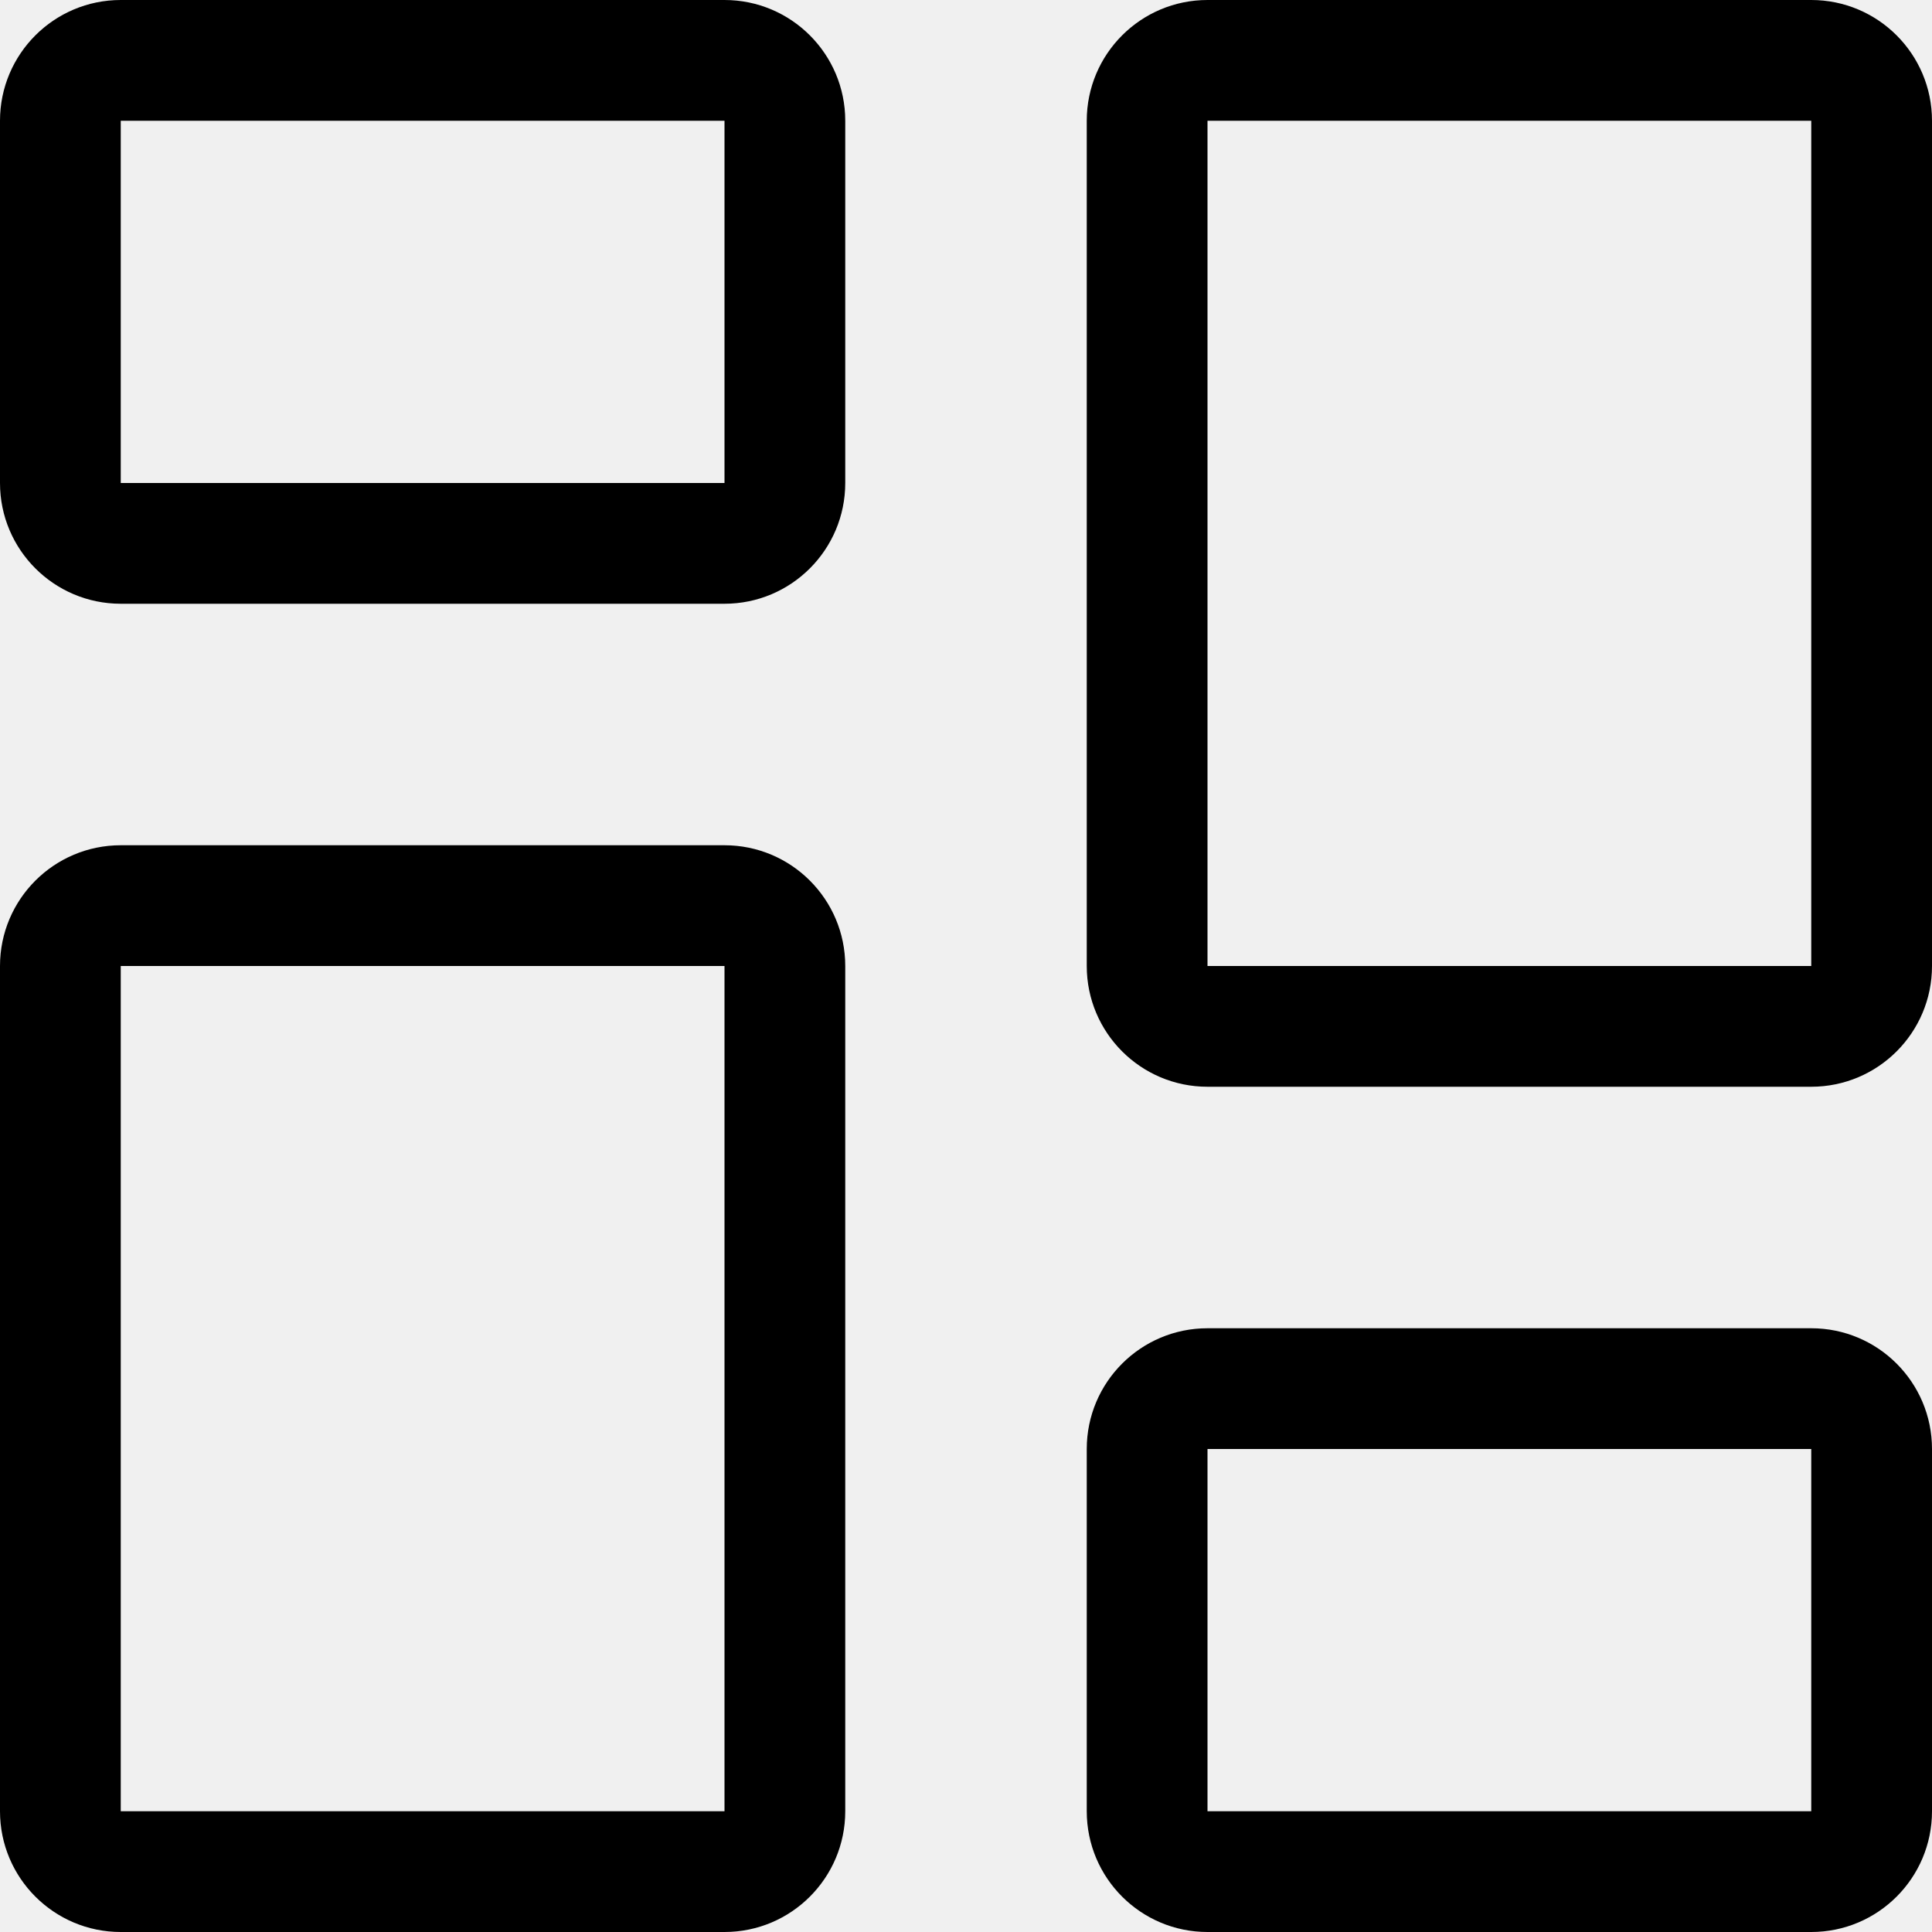
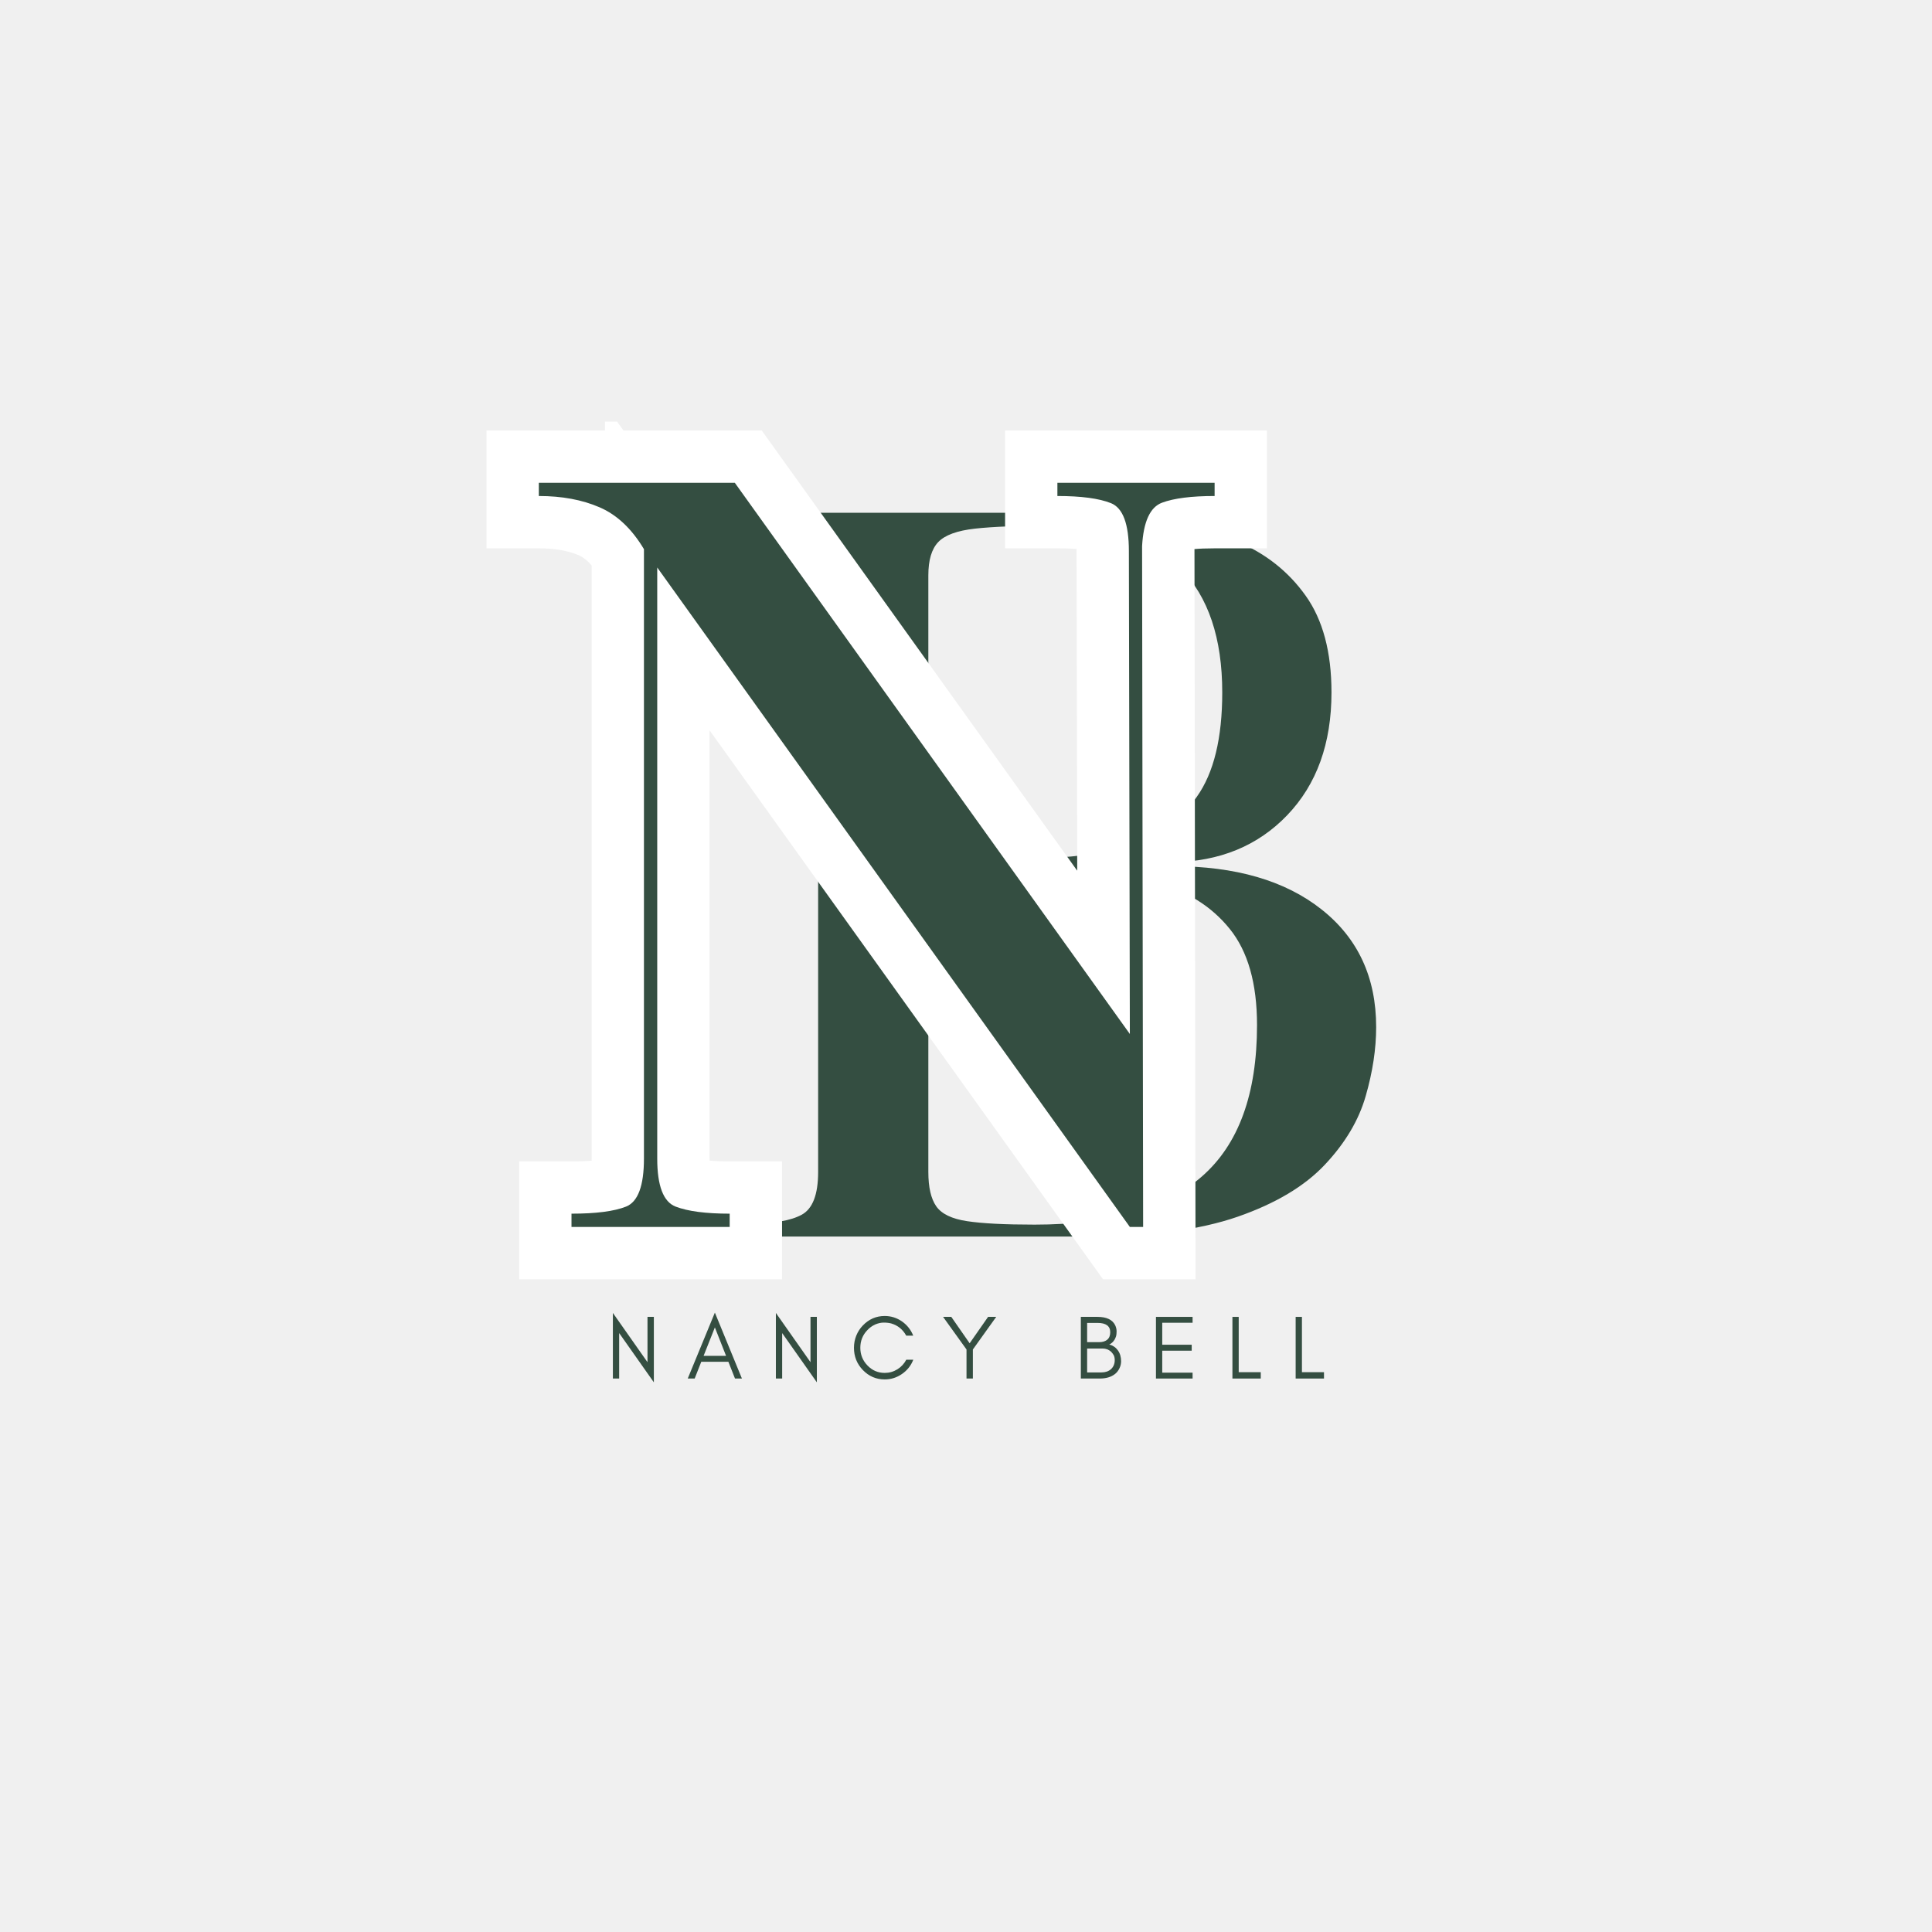
- <svg xmlns="http://www.w3.org/2000/svg" width="16" height="16" fill="currentColor" class="bi bi-columns-gap" viewBox="0 0 16 16">
-   <path d="M6 1v3H1V1zM1 0a1 1 0 0 0-1 1v3a1 1 0 0 0 1 1h5a1 1 0 0 0 1-1V1a1 1 0 0 0-1-1zm14 12v3h-5v-3zm-5-1a1 1 0 0 0-1 1v3a1 1 0 0 0 1 1h5a1 1 0 0 0 1-1v-3a1 1 0 0 0-1-1zM6 8v7H1V8zM1 7a1 1 0 0 0-1 1v7a1 1 0 0 0 1 1h5a1 1 0 0 0 1-1V8a1 1 0 0 0-1-1zm14-6v7h-5V1zm-5-1a1 1 0 0 0-1 1v7a1 1 0 0 0 1 1h5a1 1 0 0 0 1-1V1a1 1 0 0 0-1-1z" />
+ <svg xmlns="http://www.w3.org/2000/svg" width="500" zoomAndPan="magnify" viewBox="0 0 375 375" height="500" preserveAspectRatio="xMidYMid meet" version="1.0">
+   <defs>
+     <g />
+     <clipPath id="ea5c523ee4">
+       <rect x="0" width="137" y="0" height="194" />
+     </clipPath>
+     <clipPath id="aabc697833">
+       <path d="M 2 0.84 L 155 0.84 L 155 168 L 2 168 Z M 2 0.84 " clip-rule="nonzero" />
+     </clipPath>
+     <clipPath id="eef7631202">
+       <rect x="0" width="157" y="0" height="205" />
+     </clipPath>
+     <clipPath id="45d268beca">
+       <rect x="0" width="147" y="0" height="23" />
+     </clipPath>
+   </defs>
+   <g transform="matrix(1, 0, 0, 1, 139, 93)">
+     <g clip-path="url(#ea5c523ee4)">
+       <g fill="#344e41" fill-opacity="1">
+         <g transform="translate(0.721505, 147.0118)">
+           <g>
+             <path d="M 5.781 -137.984 L 5.781 -140.484 L 60.703 -140.484 C 67.898 -140.484 74.938 -140.129 81.812 -139.422 C 88.688 -138.723 94.883 -137.219 100.406 -134.906 C 105.926 -132.594 110.359 -129.086 113.703 -124.391 C 117.047 -119.703 118.719 -113.441 118.719 -105.609 C 118.719 -95.711 115.859 -87.773 110.141 -81.797 C 104.422 -75.828 97 -72.781 87.875 -72.656 L 87.875 -71.891 C 100.082 -71.891 109.719 -69.094 116.781 -63.5 C 123.852 -57.914 127.391 -50.301 127.391 -40.656 C 127.391 -36.414 126.711 -31.953 125.359 -27.266 C 124.016 -22.578 121.379 -18.145 117.453 -13.969 C 113.535 -9.789 107.883 -6.414 100.5 -3.844 C 93.113 -1.281 83.383 0 71.312 0 L 5.781 0 L 5.781 -2.5 C 10.406 -2.5 13.773 -3.078 15.891 -4.234 C 18.016 -5.391 19.078 -8.156 19.078 -12.531 L 19.078 -128.344 C 18.953 -132.457 17.828 -135.094 15.703 -136.25 C 13.586 -137.406 10.281 -137.984 5.781 -137.984 Z M 64.375 -71.109 L 40.469 -71.109 L 40.469 -12.531 C 40.469 -9.57 40.977 -7.352 42 -5.875 C 43.031 -4.395 45.023 -3.43 47.984 -2.984 C 50.941 -2.535 55.312 -2.312 61.094 -2.312 C 75.613 -2.312 86.438 -5.426 93.562 -11.656 C 100.695 -17.883 104.266 -27.68 104.266 -41.047 C 104.266 -49.141 102.492 -55.367 98.953 -59.734 C 95.422 -64.109 90.633 -67.098 84.594 -68.703 C 78.562 -70.305 71.82 -71.109 64.375 -71.109 Z M 40.469 -128.344 L 40.469 -73.422 L 60.906 -73.422 C 67.707 -73.422 73.867 -74.254 79.391 -75.922 C 84.922 -77.598 89.32 -80.75 92.594 -85.375 C 95.875 -90 97.516 -96.742 97.516 -105.609 C 97.516 -116.141 94.816 -124.164 89.422 -129.688 C 84.023 -135.219 75.738 -137.984 64.562 -137.984 C 58.008 -137.984 53 -137.789 49.531 -137.406 C 46.062 -137.02 43.68 -136.148 42.391 -134.797 C 41.109 -133.453 40.469 -131.301 40.469 -128.344 Z M 40.469 -128.344 " />
+           </g>
+         </g>
+       </g>
+     </g>
+   </g>
+   <g transform="matrix(1, 0, 0, 1, 92, 81)">
+     <g clip-path="url(#eef7631202)">
+       <g clip-path="url(#aabc697833)">
+         <g fill="#ffffff" fill-opacity="1">
+           <g transform="translate(7.630756, 157.1502)">
+             <g>
+               <path d="M 4.953 -154.605 L 48.215 -154.605 L 127.934 -43.363 L 119.68 -37.449 L 109.523 -37.43 L 109.328 -131.152 C 109.328 -132.59 109.25 -133.512 109.098 -133.922 C 109.23 -133.562 109.477 -133.172 109.836 -132.758 C 110.48 -132.008 111.285 -131.441 112.242 -131.059 C 111.141 -131.496 108.93 -131.719 105.613 -131.719 L 95.457 -131.719 L 95.457 -154.605 L 146.281 -154.605 L 146.281 -131.719 L 136.125 -131.719 C 132.852 -131.719 130.629 -131.5 129.457 -131.066 C 130.297 -131.375 131.02 -131.84 131.625 -132.461 C 132.004 -132.848 132.281 -133.227 132.453 -133.602 C 132.344 -133.363 132.258 -132.695 132.199 -131.602 L 122.059 -132.164 L 132.215 -132.18 L 132.426 10.156 L 114.465 10.156 L 19.684 -122.086 L 27.938 -128.004 L 38.094 -128.004 L 38.094 -13.277 C 38.094 -11.887 38.168 -11 38.312 -10.617 C 38.172 -10.988 37.918 -11.379 37.547 -11.797 C 36.906 -12.52 36.121 -13.062 35.188 -13.426 C 36.379 -12.965 38.652 -12.73 42.008 -12.73 L 52.164 -12.73 L 52.164 10.156 L 1.141 10.156 L 1.141 -12.73 L 11.293 -12.73 C 14.746 -12.73 17.023 -12.953 18.125 -13.391 C 17.164 -13.008 16.363 -12.441 15.715 -11.691 C 15.359 -11.273 15.113 -10.887 14.98 -10.527 C 15.133 -10.938 15.207 -11.852 15.207 -13.277 L 15.207 -131.57 L 25.363 -131.57 L 16.656 -126.344 C 15.398 -128.438 14.086 -129.777 12.723 -130.367 C 10.637 -131.27 8.047 -131.719 4.953 -131.719 L -5.203 -131.719 L -5.203 -154.605 Z M 4.953 -134.293 L 4.953 -144.449 L 15.109 -144.449 L 15.109 -141.871 L 4.953 -141.871 L 4.953 -152.027 C 10.844 -152.027 16.113 -151.023 20.766 -149.016 C 26.137 -146.699 30.57 -142.625 34.07 -136.793 L 35.52 -134.383 L 35.52 -13.277 C 35.52 -3.41 32.234 2.84 25.668 5.465 C 22.145 6.875 17.355 7.578 11.293 7.578 L 11.293 -2.574 L 21.449 -2.574 L 21.449 0 L 11.293 0 L 11.293 -10.156 L 42.008 -10.156 L 42.008 0 L 31.852 0 L 31.852 -2.574 L 42.008 -2.574 L 42.008 7.578 C 36.113 7.578 31.387 6.887 27.824 5.5 C 21.129 2.898 17.785 -3.359 17.785 -13.277 L 17.785 -159.605 L 127.934 -5.914 L 119.68 0 L 119.68 -10.156 L 122.258 -10.156 L 122.258 0 L 112.102 0.016 L 111.902 -132.438 L 111.918 -132.727 C 112.121 -136.387 112.812 -139.5 113.992 -142.07 C 115.805 -146.02 118.602 -148.699 122.387 -150.105 C 125.84 -151.387 130.418 -152.027 136.125 -152.027 L 136.125 -141.871 L 125.973 -141.871 L 125.973 -144.449 L 136.125 -144.449 L 136.125 -134.293 L 105.613 -134.293 L 105.613 -144.449 L 115.766 -144.449 L 115.766 -141.871 L 105.613 -141.871 L 105.613 -152.027 C 111.539 -152.027 116.266 -151.324 119.785 -149.914 C 126.352 -147.289 129.637 -141.047 129.637 -131.195 L 129.902 -5.754 L 34.742 -138.531 L 42.996 -144.449 L 42.996 -134.293 Z M 4.953 -134.293 " />
+             </g>
+           </g>
+         </g>
+       </g>
+       <g fill="#344e41" fill-opacity="1">
+         <g transform="translate(7.630756, 157.1502)">
+           <g>
+             <path d="M 4.953 -144.438 L 43 -144.438 L 119.672 -37.453 L 119.484 -131.172 C 119.484 -136.453 118.328 -139.555 116.016 -140.484 C 113.703 -141.41 110.234 -141.875 105.609 -141.875 L 105.609 -144.438 L 136.125 -144.438 L 136.125 -141.875 C 131.633 -141.875 128.234 -141.441 125.922 -140.578 C 123.609 -139.723 122.316 -136.914 122.047 -132.156 L 122.25 0 L 119.672 0 L 27.938 -128 L 27.938 -13.281 C 27.938 -7.988 29.125 -4.879 31.5 -3.953 C 33.883 -3.035 37.383 -2.578 42 -2.578 L 42 0 L 11.297 0 L 11.297 -2.578 C 16.047 -2.578 19.578 -3.035 21.891 -3.953 C 24.203 -4.879 25.359 -7.988 25.359 -13.281 L 25.359 -131.562 C 22.984 -135.531 20.109 -138.238 16.734 -139.688 C 13.367 -141.145 9.441 -141.875 4.953 -141.875 Z M 4.953 -144.438 " />
+           </g>
+         </g>
+       </g>
+     </g>
+   </g>
+   <g transform="matrix(1, 0, 0, 1, 117, 250)">
+     <g clip-path="url(#45d268beca)">
+       <g fill="#344e41" fill-opacity="1">
+         <g transform="translate(0.631096, 17.57362)">
+           <g>
+             <path d="M 2.547 -8.828 L 2.547 0 L 1.328 0 L 1.328 -12.734 L 8.047 -3.172 L 8.047 -11.969 L 9.281 -11.969 L 9.281 0.734 Z M 2.547 -8.828 " />
+           </g>
+         </g>
+       </g>
+       <g fill="#344e41" fill-opacity="1">
+         <g transform="translate(16.31849, 17.57362)">
+           <g>
+             <path d="M 3.25 -4.406 L 7.609 -4.406 L 5.438 -9.922 Z M 10.688 0 L 9.344 0 L 8.062 -3.25 L 2.797 -3.25 L 1.516 0 L 0.172 0 L 5.438 -12.797 Z M 10.688 0 " />
+           </g>
+         </g>
+       </g>
+       <g fill="#344e41" fill-opacity="1">
+         <g transform="translate(32.2699, 17.57362)">
+           <g>
+             <path d="M 2.547 -8.828 L 2.547 0 L 1.328 0 L 1.328 -12.734 L 8.047 -3.172 L 8.047 -11.969 L 9.281 -11.969 L 9.281 0.734 Z M 2.547 -8.828 " />
+           </g>
+         </g>
+       </g>
+       <g fill="#344e41" fill-opacity="1">
+         <g transform="translate(47.9573, 17.57362)">
+           <g>
+             <path d="M 12.312 -3.656 C 11.863 -2.508 11.133 -1.586 10.125 -0.891 C 9.102 -0.18 7.984 0.172 6.766 0.172 C 5.109 0.172 3.691 -0.438 2.516 -1.656 C 1.367 -2.852 0.797 -4.289 0.797 -5.969 C 0.797 -6.801 0.945 -7.594 1.25 -8.344 C 1.551 -9.082 1.973 -9.734 2.516 -10.297 C 3.691 -11.523 5.109 -12.141 6.766 -12.141 C 7.984 -12.141 9.098 -11.789 10.109 -11.094 C 11.117 -10.383 11.848 -9.461 12.297 -8.328 L 10.938 -8.328 C 10.289 -9.516 9.328 -10.301 8.047 -10.688 C 7.617 -10.801 7.129 -10.859 6.578 -10.859 C 6.035 -10.859 5.473 -10.734 4.891 -10.484 C 4.316 -10.211 3.82 -9.852 3.406 -9.406 C 2.488 -8.457 2.031 -7.312 2.031 -5.969 C 2.031 -4.645 2.488 -3.504 3.406 -2.547 C 4.332 -1.578 5.453 -1.094 6.766 -1.094 C 7.648 -1.094 8.473 -1.328 9.234 -1.797 C 9.973 -2.266 10.547 -2.883 10.953 -3.656 Z M 12.312 -3.656 " />
+           </g>
+         </g>
+       </g>
+       <g fill="#344e41" fill-opacity="1">
+         <g transform="translate(65.88002, 17.57362)">
+           <g>
+             <path d="M 5.953 -5.641 L 5.953 0 L 4.719 0 L 4.719 -5.641 L 0.172 -11.969 L 1.766 -11.969 L 5.328 -6.844 L 8.906 -11.969 L 10.484 -11.969 Z M 5.953 -5.641 " />
+           </g>
+         </g>
+       </g>
+       <g fill="#344e41" fill-opacity="1">
+         <g transform="translate(81.62021, 17.57362)">
+           <g />
+         </g>
+       </g>
+       <g fill="#344e41" fill-opacity="1">
+         <g transform="translate(91.46408, 17.57362)">
+           <g>
+             <path d="M 9.141 -3.344 C 9.141 -2.852 9.023 -2.383 8.797 -1.938 C 8.578 -1.488 8.281 -1.125 7.906 -0.844 C 7.176 -0.281 6.203 0 4.984 0 L 1.328 0 L 1.328 -11.969 L 4.562 -11.969 C 6.312 -11.969 7.453 -11.43 7.984 -10.359 C 8.172 -9.961 8.266 -9.566 8.266 -9.172 C 8.266 -8.773 8.234 -8.461 8.172 -8.234 C 8.098 -8.004 8.004 -7.785 7.891 -7.578 C 7.617 -7.117 7.27 -6.797 6.844 -6.609 C 7.551 -6.422 8.109 -6.039 8.516 -5.469 C 8.93 -4.895 9.141 -4.188 9.141 -3.344 Z M 7.031 -8.984 C 7.031 -10.191 6.207 -10.797 4.562 -10.797 L 2.547 -10.797 L 2.547 -7.062 L 4.906 -7.062 C 5.539 -7.062 6.051 -7.219 6.438 -7.531 C 6.832 -7.852 7.031 -8.336 7.031 -8.984 Z M 7.906 -3.578 C 7.906 -3.93 7.844 -4.242 7.719 -4.516 C 7.57 -4.773 7.395 -5.008 7.188 -5.219 C 6.719 -5.625 6.164 -5.828 5.531 -5.828 L 2.547 -5.828 L 2.547 -1.188 L 5.328 -1.188 C 6.086 -1.188 6.707 -1.398 7.188 -1.828 C 7.664 -2.273 7.906 -2.859 7.906 -3.578 Z M 7.906 -3.578 " />
+           </g>
+         </g>
+       </g>
+       <g fill="#344e41" fill-opacity="1">
+         <g transform="translate(106.0426, 17.57362)">
+           <g>
+             <path d="M 8.438 0 L 1.328 0 L 1.328 -11.969 L 8.438 -11.969 L 8.438 -10.828 L 2.547 -10.828 L 2.547 -6.562 L 8.266 -6.562 L 8.266 -5.406 L 2.547 -5.406 L 2.547 -1.141 L 8.438 -1.141 Z M 8.438 0 " />
+           </g>
+         </g>
+       </g>
+       <g fill="#344e41" fill-opacity="1">
+         <g transform="translate(120.8852, 17.57362)">
+           <g>
+             <path d="M 2.547 -1.234 L 6.828 -1.234 L 6.828 0 L 1.328 0 L 1.328 -11.969 L 2.547 -11.969 Z M 2.547 -1.234 " />
+           </g>
+         </g>
+       </g>
+       <g fill="#344e41" fill-opacity="1">
+         <g transform="translate(133.158, 17.57362)">
+           <g>
+             <path d="M 2.547 -1.234 L 6.828 -1.234 L 6.828 0 L 1.328 0 L 1.328 -11.969 L 2.547 -11.969 Z M 2.547 -1.234 " />
+           </g>
+         </g>
+       </g>
+     </g>
+   </g>
</svg>
